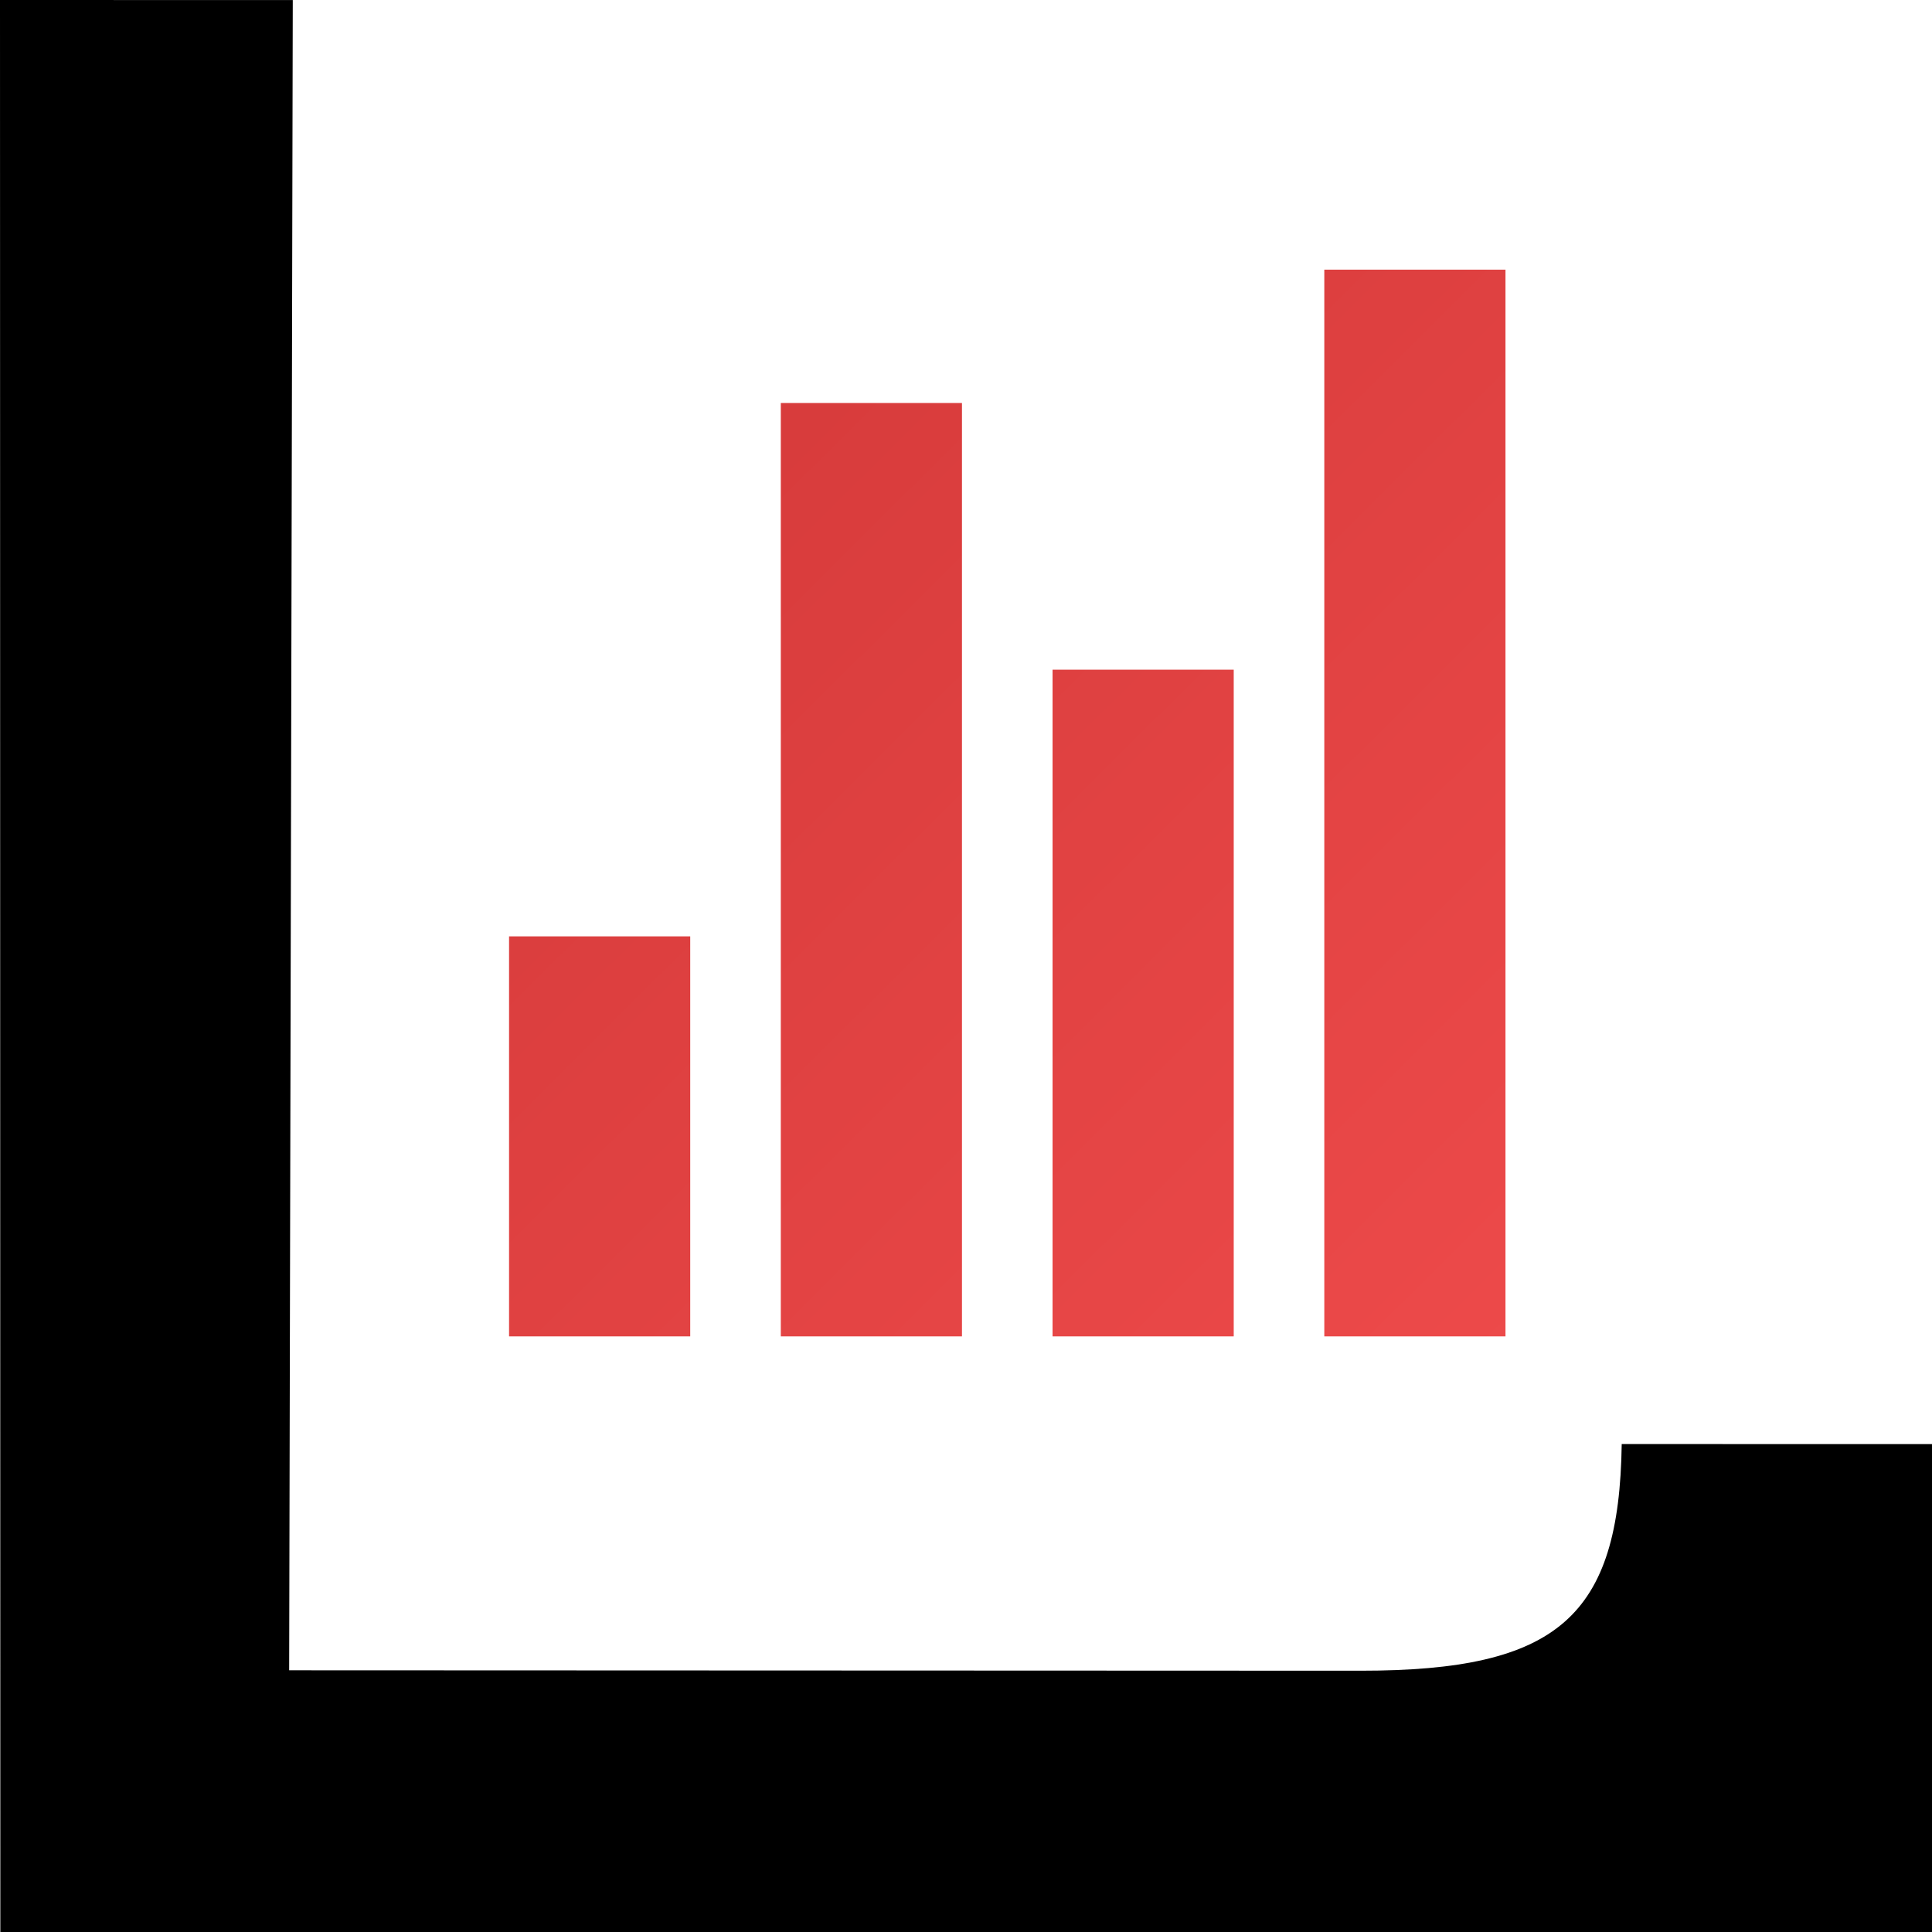
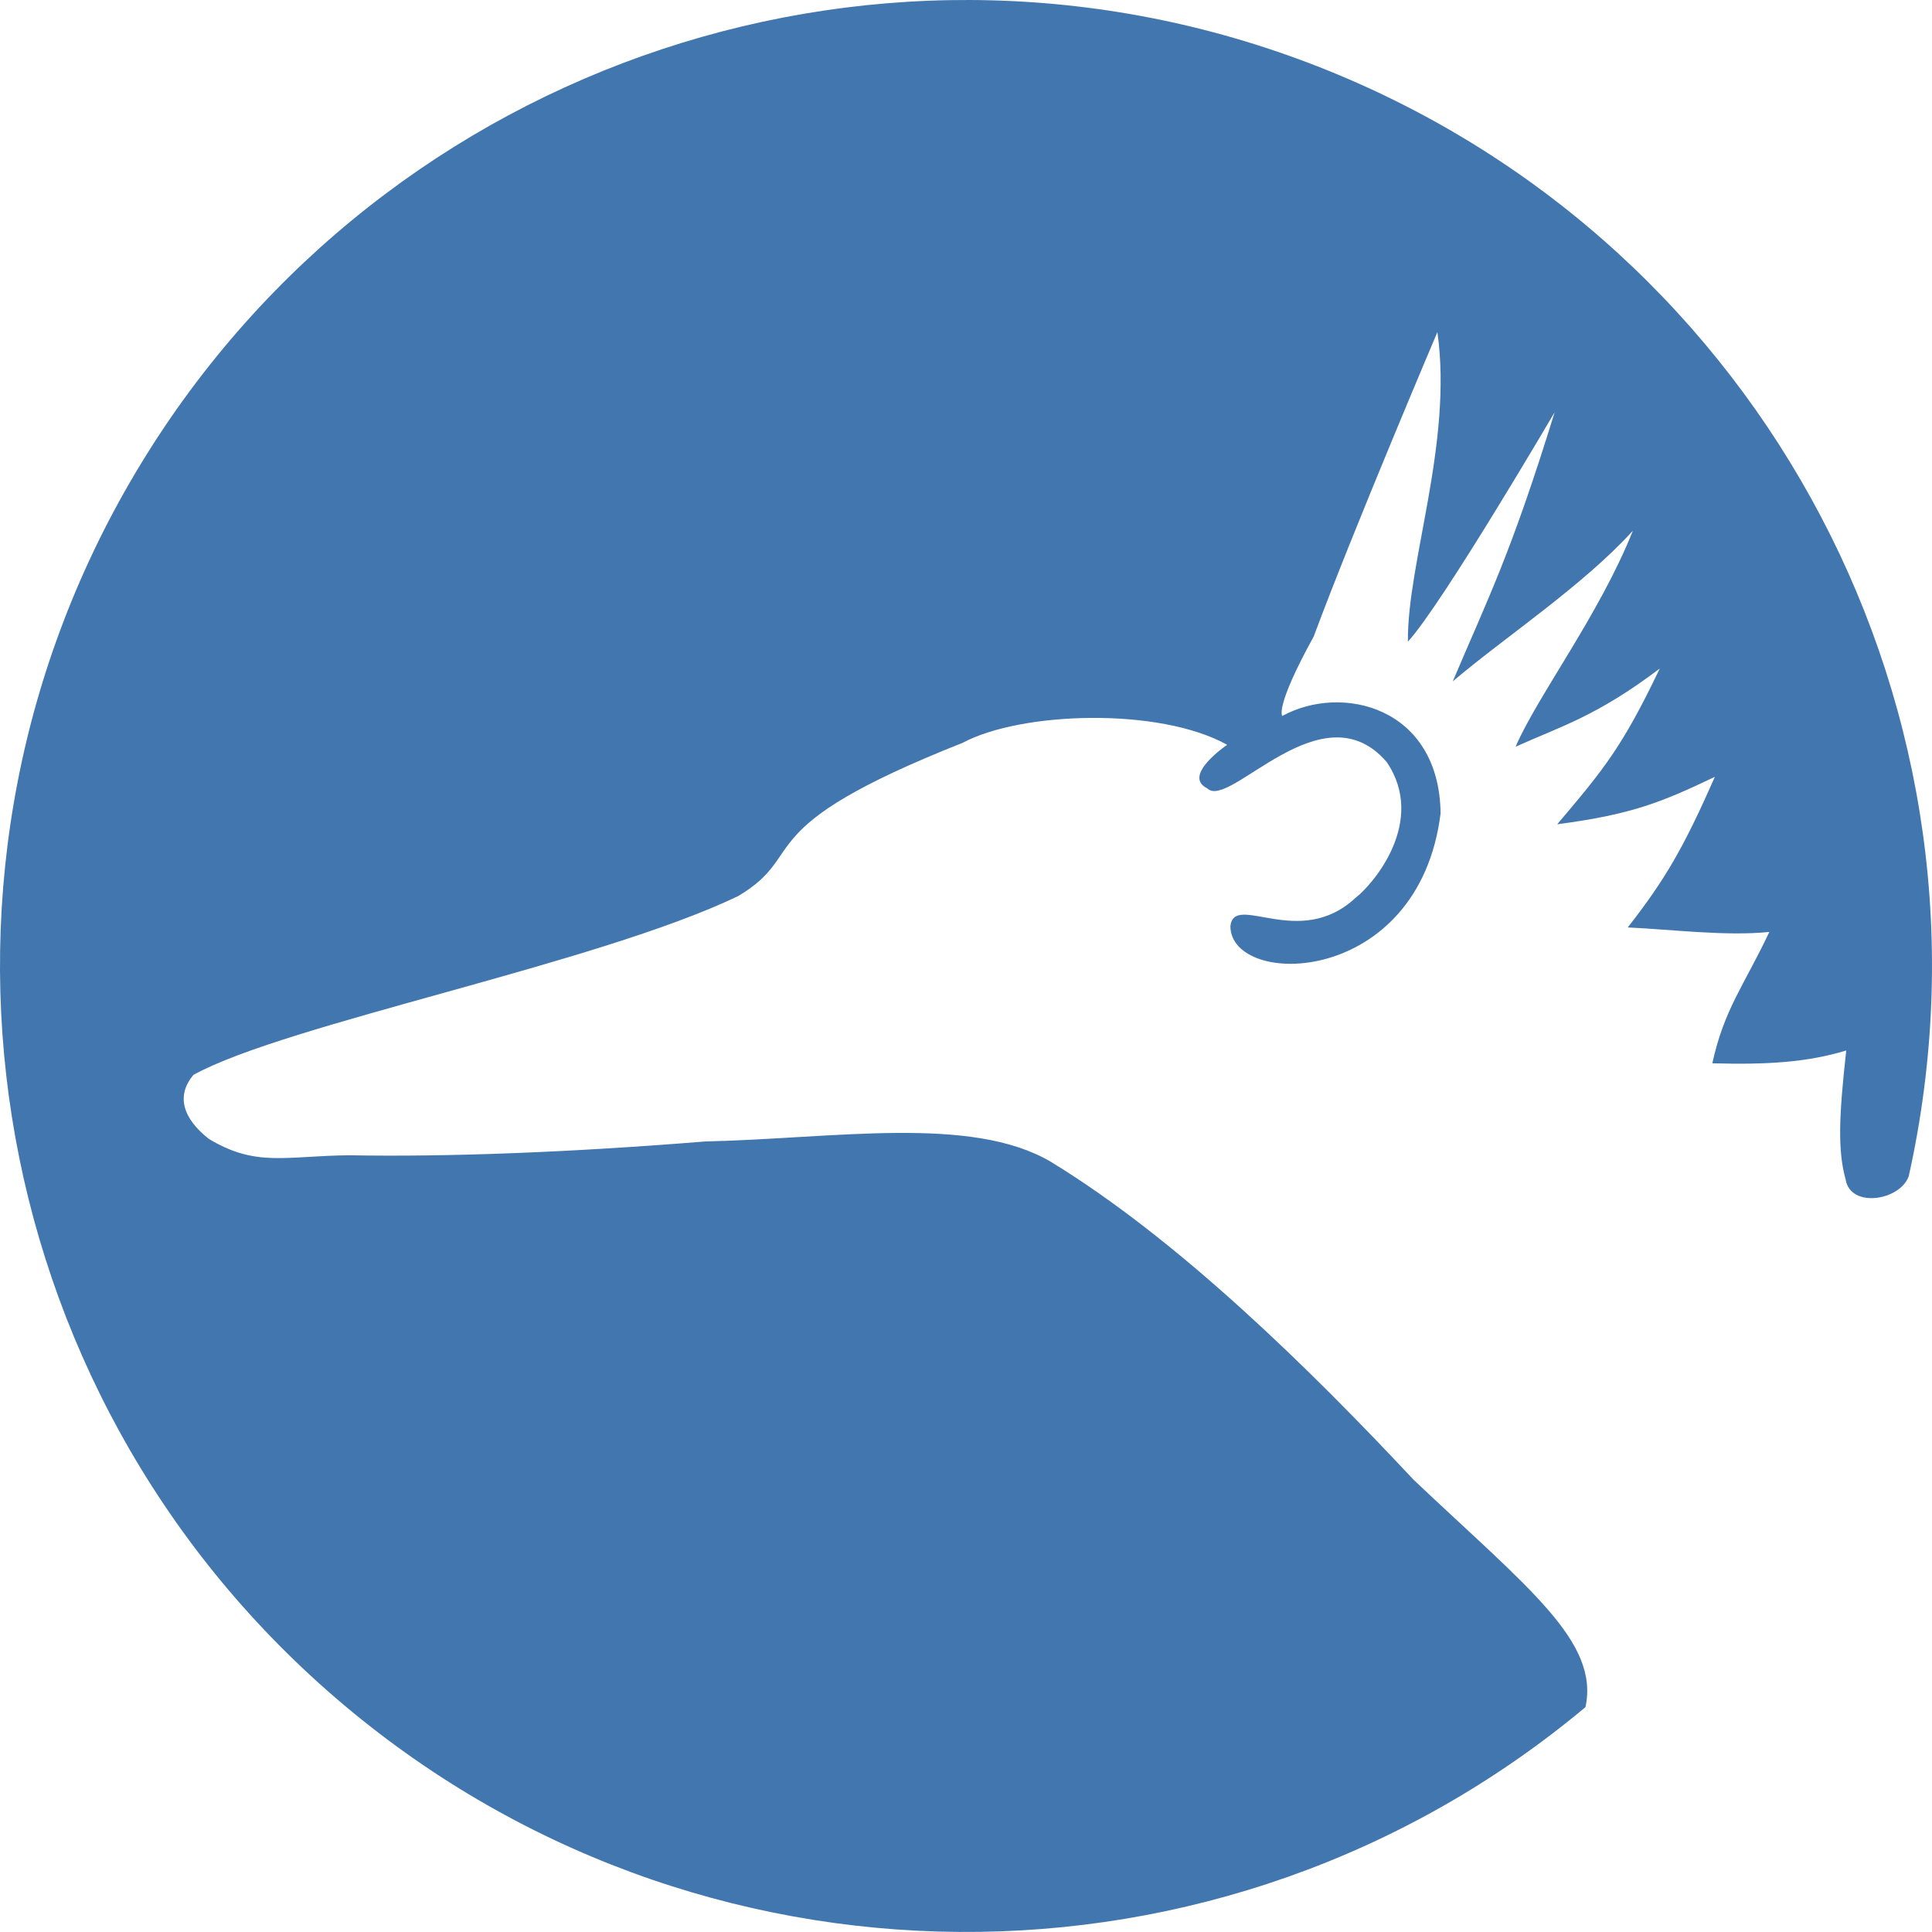
- <svg xmlns="http://www.w3.org/2000/svg" xmlns:xlink="http://www.w3.org/1999/xlink" width="256" height="256" viewBox="0 0 256 256" id="svg2" version="1.1">
-   <defs id="defs4">
-     <linearGradient id="linearGradient4157">
-       <stop style="stop-color:#c93232;stop-opacity:1" offset="0" id="stop4159" />
-       <stop style="stop-color:#f95252;stop-opacity:1" offset="1" id="stop4161" />
-     </linearGradient>
-     <clipPath clipPathUnits="userSpaceOnUse" id="clipPath4429">
-       <rect style="opacity:1;fill:#914040;fill-opacity:1;stroke:none;stroke-width:10;stroke-linecap:butt;stroke-linejoin:round;stroke-miterlimit:10;stroke-dasharray:none;stroke-opacity:1" id="rect4431" width="256" height="256" x="0" y="796.362" rx="0" ry="0" />
-     </clipPath>
-     <clipPath clipPathUnits="userSpaceOnUse" id="clipPath4429-9">
-       <rect style="opacity:1;fill:#914040;fill-opacity:1;stroke:none;stroke-width:10;stroke-linecap:butt;stroke-linejoin:round;stroke-miterlimit:10;stroke-dasharray:none;stroke-opacity:1" id="rect4431-9" width="256" height="256" x="0" y="796.362" rx="0" ry="0" />
-     </clipPath>
-     <clipPath clipPathUnits="userSpaceOnUse" id="clipPath4429-6">
-       <rect style="opacity:1;fill:#914040;fill-opacity:1;stroke:none;stroke-width:10;stroke-linecap:butt;stroke-linejoin:round;stroke-miterlimit:10;stroke-dasharray:none;stroke-opacity:1" id="rect4431-99" width="256" height="256" x="0" y="796.362" rx="0" ry="0" />
-     </clipPath>
-     <clipPath clipPathUnits="userSpaceOnUse" id="clipPath4429-6-2">
-       <rect style="opacity:1;fill:#914040;fill-opacity:1;stroke:none;stroke-width:10;stroke-linecap:butt;stroke-linejoin:round;stroke-miterlimit:10;stroke-dasharray:none;stroke-opacity:1" id="rect4431-99-9" width="256" height="256" x="0" y="796.362" rx="0" ry="0" />
-     </clipPath>
-     <linearGradient xlink:href="#linearGradient4157" id="linearGradient4163" x1="1.792" y1="798.721" x2="253.021" y2="1051.259" gradientUnits="userSpaceOnUse" />
-   </defs>
-   <g id="layer1" transform="translate(0,-796.3622)">
-     <path style="clip-rule:evenodd;fill:#000000;fill-opacity:1;fill-rule:evenodd;stroke:none;stroke-width:9.739;stroke-miterlimit:10;stroke-dasharray:none;stroke-opacity:1" stroke-miterlimit="10" d="m 256,1052.362 -255.955,0 L 0,796.362 l 38.794,0.009 -0.478,221.314 141.995,0.055 c 26.131,0.011 34.254,-7.178 34.575,-30.033 L 256,987.717 Z" id="path4145" />
-     <path id="path4141" d="m 199.483,832.093 0,141.347 -24.006,0 0,-141.347 24.006,0 z m -36.008,53.005 0,88.342 -24.006,0 0,-88.342 24.006,0 z m -36.008,-35.337 0,123.679 -24.006,0 0,-123.679 24.006,0 z m -36.008,70.674 0,53.005 -24.006,0 0,-53.005 24.006,0 z" style="fill:url(#linearGradient4163);fill-opacity:1" />
+ <svg xmlns="http://www.w3.org/2000/svg" width="538.353" height="538.342" viewBox="0 0 538.353 538.342" version="1.1" id="SVGRoot">
+   <defs id="defs833" />
+   <g id="layer2" style="display:inline" transform="translate(-53.57791,-33.35291)">
+     <path id="path1426" style="fill:#4276ae;fill-opacity:1;fill-rule:evenodd;stroke:none;stroke-width:1px;stroke-linecap:butt;stroke-linejoin:miter;stroke-opacity:1" d="M 495.373,509.042 C 499.289,490.73 479.356,475.854 447.5,445.714 418.784,415.039 382.035,378.82 346.339,357.054 324.123,344.016 286.234,350.61 250,351.429 c -36.846,2.993 -71.696,4.356 -99.107,3.839 -17.689,0.167 -25.891,3.404 -39.107,-4.554 -7.301,-5.72 -9.2,-12.075 -4.286,-17.857 25.919,-14.268 112.115,-30.788 151.786,-49.821 20.027,-11.921 1.7,-18.613 62.5,-42.679 16.365,-8.762 54.875,-9.973 73.75,0.536 0,0 -12.768,8.616 -5.536,12.143 6.125,6.134 31.968,-28.354 50,-7.321 11.21,16.588 -3.853,34.134 -8.75,37.857 -15.657,14.566 -33.771,-1.678 -34.821,7.857 0.044,17.35 52.508,17.13 58.571,-31.429 -0.357,-29.643 -27.5,-36.243 -44.107,-27.143 0,0 -2.269,-2.153 8.75,-22.143 11.03,-29.707 34.464,-84.821 34.464,-84.821 4.362,30.818 -8.45,64.32 -8.214,86.25 9.435,-10.229 40.893,-63.929 40.893,-63.929 -12.227,39.618 -18.421,51.476 -28.393,75 14.633,-12.431 36.117,-26.516 50.179,-41.964 -9.274,23.295 -26.575,46.045 -32.679,60.179 12.287,-5.563 22.399,-8.338 40.179,-21.786 -10.486,21.942 -15.625,28.103 -28.571,43.393 21.308,-2.794 29.482,-6.367 43.929,-13.214 -8.758,19.848 -13.889,28.689 -24.286,41.964 12.115,0.539 27.328,2.5 39.464,1.25 -7.048,14.933 -12.57,21.436 -15.893,36.607 15.357,0.423 26.475,-0.281 37.321,-3.571 -2.023,18.156 -2.425,27.811 -0.181,35.893 1.276,8.173 15.2,5.963 17.598,-0.875 m -90.079,147.953 C 394.322,593.518 246.981,592.457 147.158,506.534 47.334,420.612 24.354,275.07 92.847,162.571 161.341,50.072 301.187,3.665 423.35,52.896 545.513,102.128 614.103,232.534 585.452,361.09" />
  </g>
</svg>
